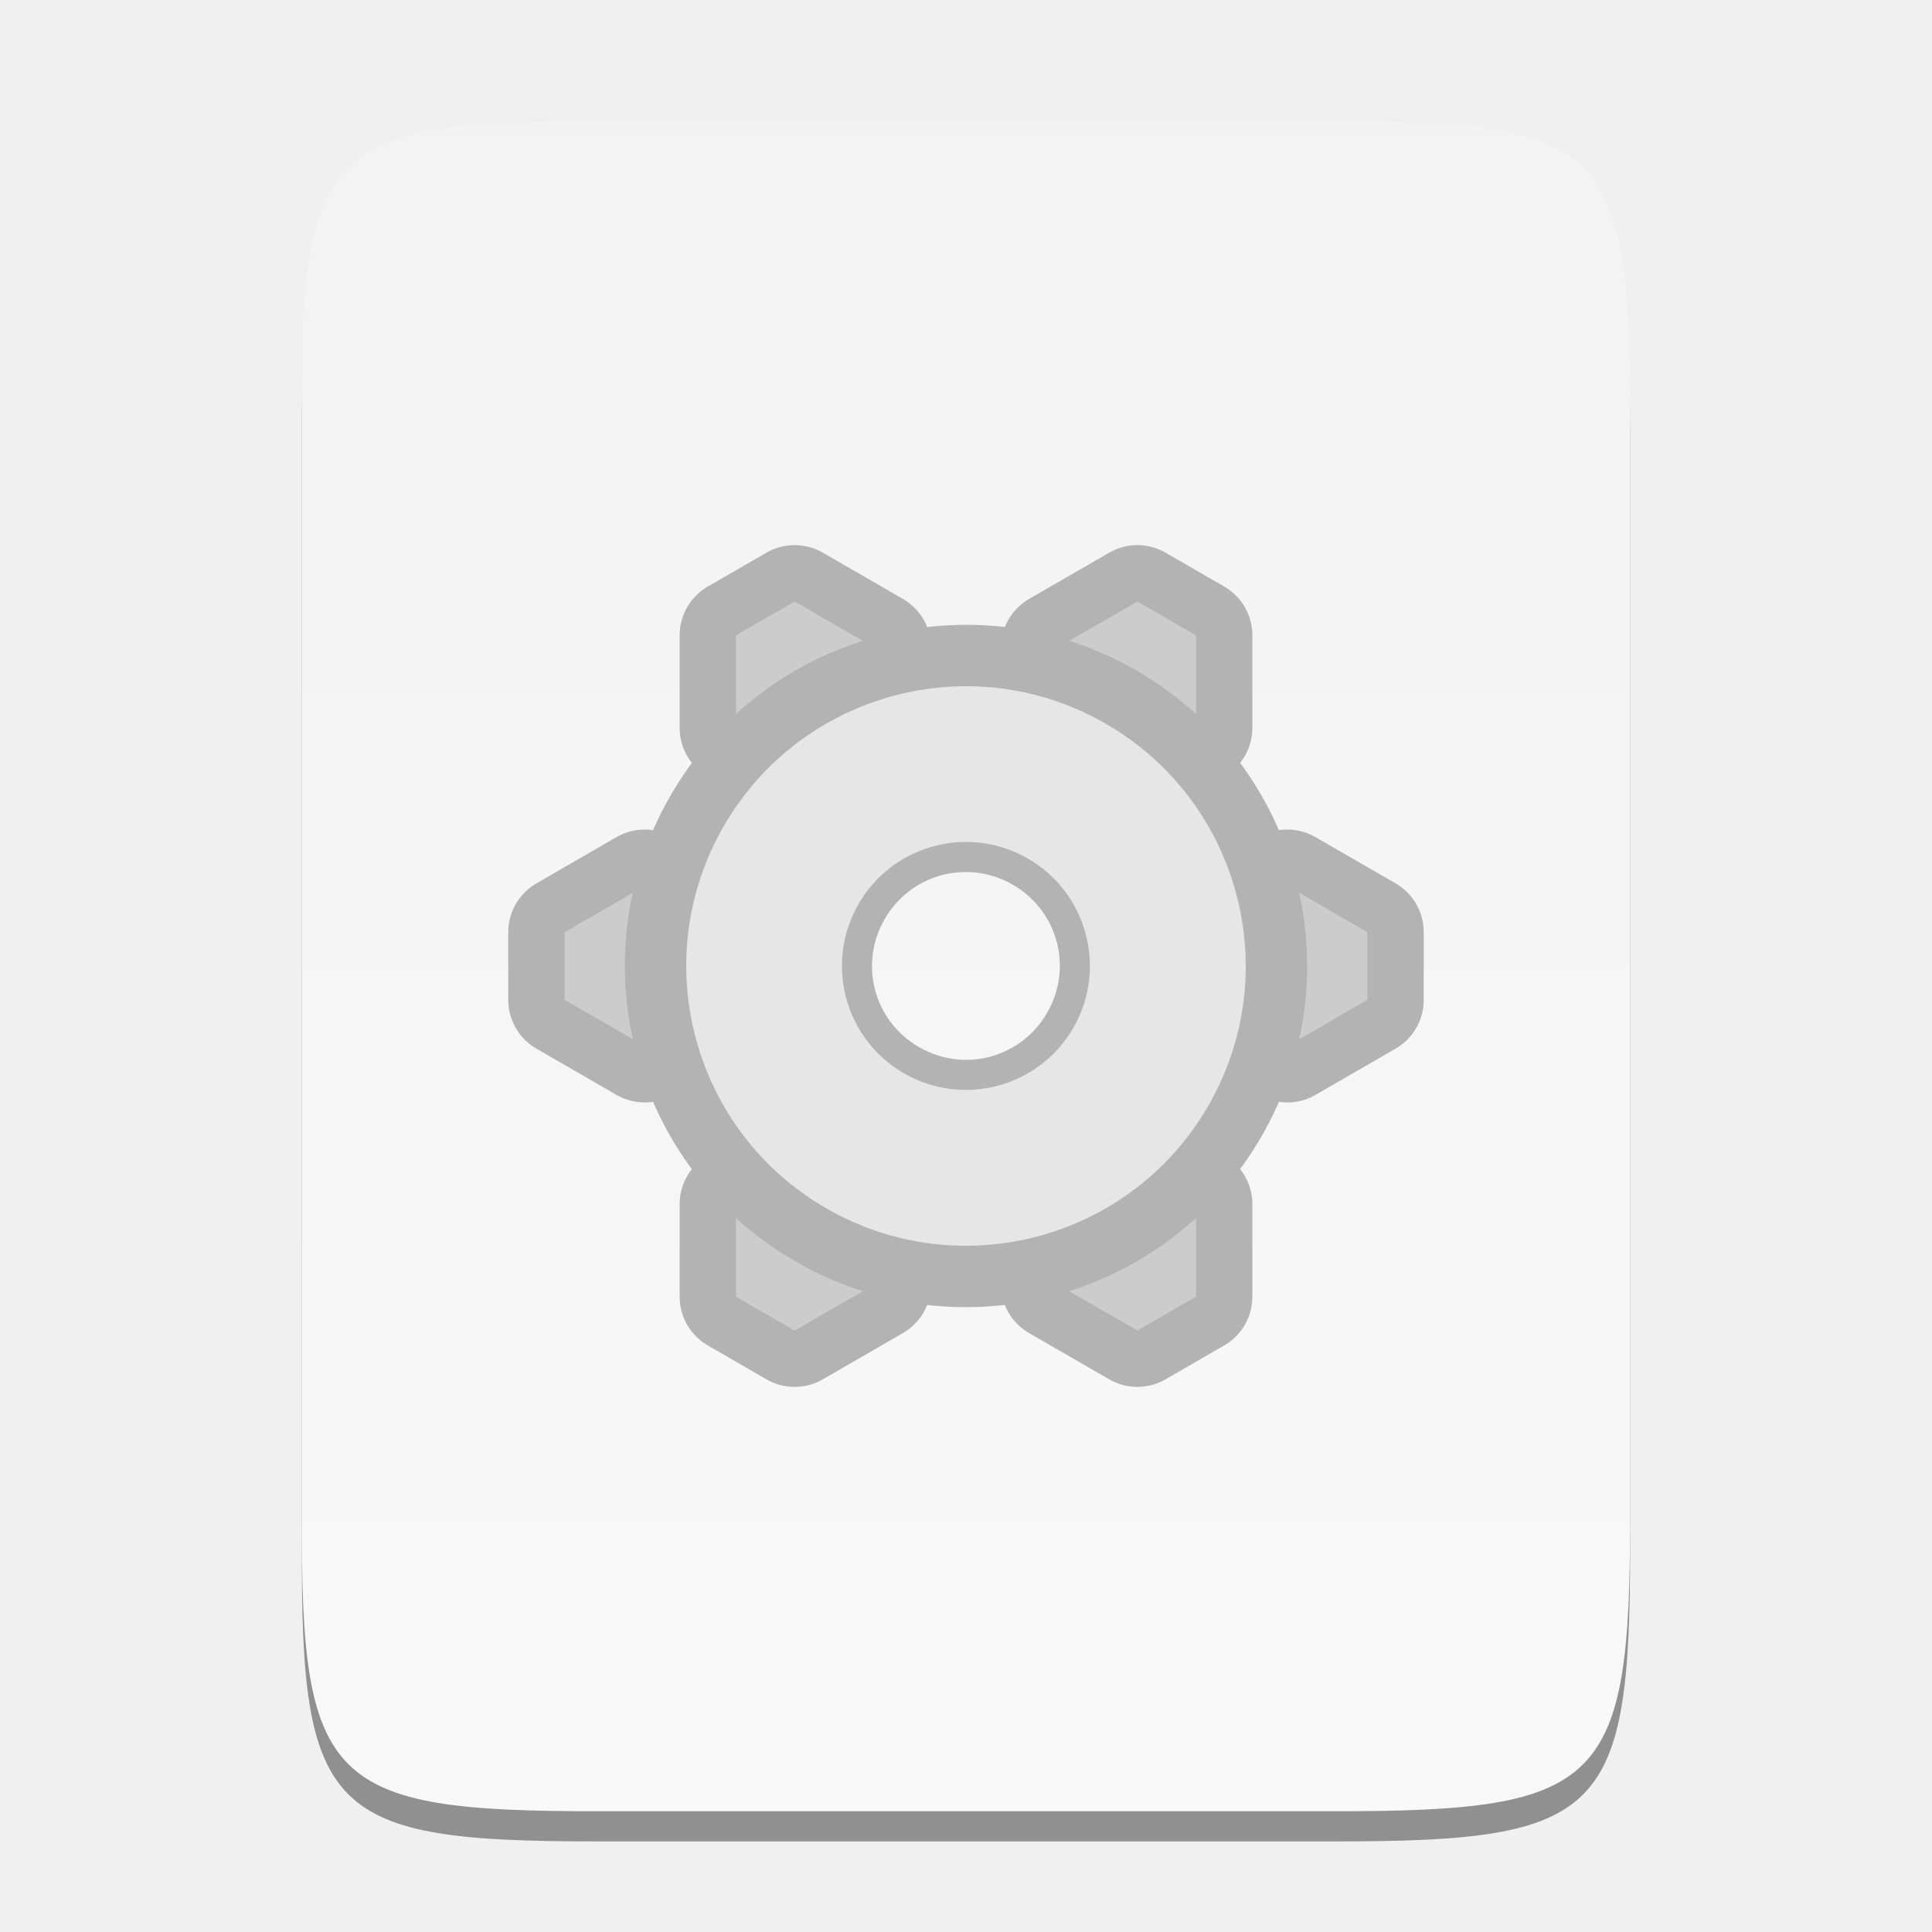
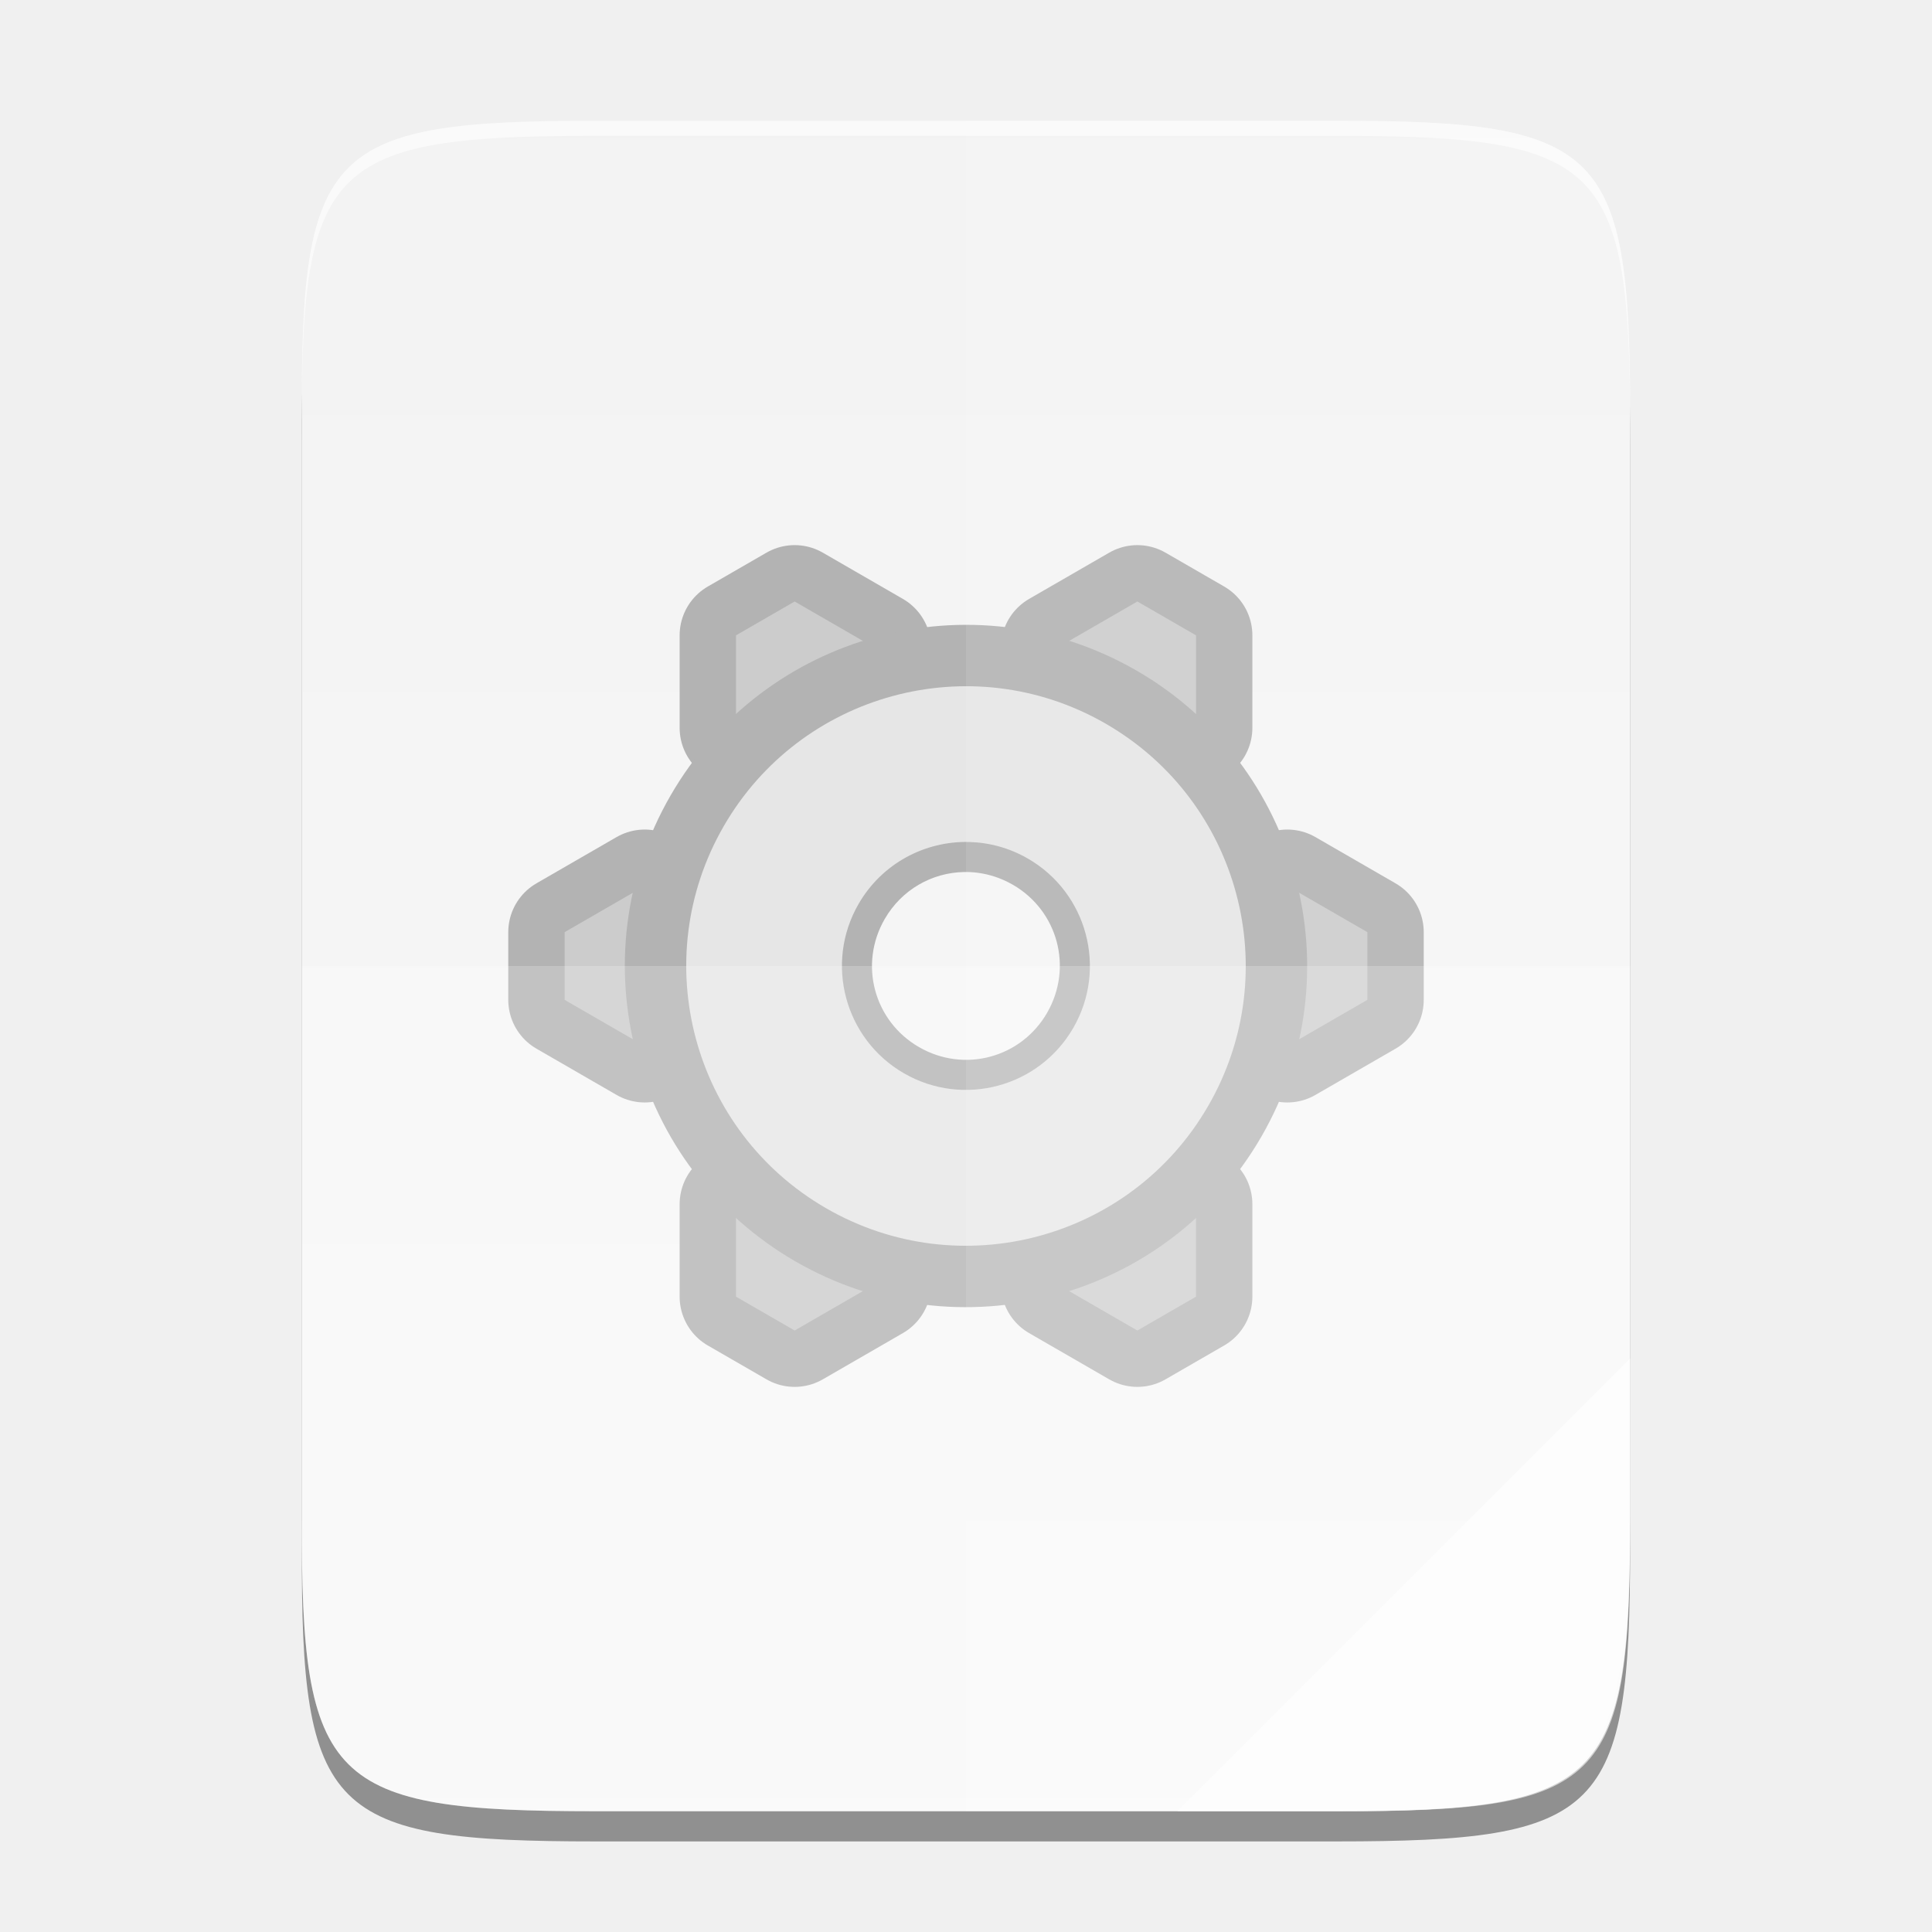
<svg xmlns="http://www.w3.org/2000/svg" xmlns:xlink="http://www.w3.org/1999/xlink" width="256" height="256" id="svg11300" version="1.0" style="display:inline;enable-background:new">
  <defs id="defs3">
    <linearGradient gradientUnits="userSpaceOnUse" y2="401.584" x2="-36.383" y1="401.584" x1="529.655" id="linearGradient4226" xlink:href="#linearGradient4338" gradientTransform="matrix(0,-0.4531241,0.4530981,0,2.044161,239.9996)" />
    <linearGradient id="linearGradient4338">
      <stop style="stop-color:#f2f2f2;stop-opacity:1" offset="0" id="stop4340" />
      <stop style="stop-color:#f9f9f9;stop-opacity:1" offset="1" id="stop4342" />
    </linearGradient>
  </defs>
  <g style="display:inline" id="layer1">
    <g id="g863" style="display:inline;opacity:0.4">
      <path style="color:#000000;display:inline;overflow:visible;visibility:visible;fill:#000000;fill-opacity:1;fill-rule:nonzero;stroke:none;stroke-width:1;marker:none;enable-background:accumulate" d="m 78.926,20 c -35.296,0 -39.093,3.625 -38.92,38.993 v 73.006 73.006 c -0.173,35.368 3.625,38.993 38.92,38.993 H 177.08 C 212.375,244 216,240.375 216,205.006 V 132 58.993 C 216,23.625 212.375,20 177.08,20 Z" id="path861" />
    </g>
    <g id="layer2" style="display:inline">
      <path style="color:#000000;display:inline;overflow:visible;visibility:visible;fill:url(#linearGradient4226);fill-opacity:1;fill-rule:nonzero;stroke:none;stroke-width:1;marker:none;enable-background:accumulate" d="m 78.926,16 c -35.296,0 -39.093,3.625 -38.92,38.993 v 73.006 73.006 c -0.173,35.368 3.625,38.993 38.92,38.993 H 177.08 C 212.375,240 216,236.375 216,201.006 V 128 54.993 C 216,19.625 212.375,16 177.08,16 Z" id="rect4158" />
    </g>
    <g id="layer8" style="display:inline;opacity:1">
      <g id="g913">
        <g id="g900">
          <path id="path1891" style="fill:#cccccc;fill-opacity:1;stroke:#b3b3b3;stroke-width:14.939;stroke-linecap:butt;stroke-linejoin:round;stroke-miterlimit:4;stroke-dasharray:none;stroke-opacity:1;paint-order:stroke fill markers" d="m 150.707,79.701 -10.612,6.127 18.381,10.612 7e-5,-12.254 z" />
          <path id="path1893" style="fill:#cccccc;fill-opacity:1;stroke:#b3b3b3;stroke-width:14.939;stroke-linecap:butt;stroke-linejoin:round;stroke-miterlimit:4;stroke-dasharray:none;stroke-opacity:1;paint-order:stroke fill markers" d="m 97.525,171.814 5.8e-5,-12.254 18.381,10.612 -10.612,6.127 z" />
          <path id="path1895" style="fill:#cccccc;fill-opacity:1;stroke:#b3b3b3;stroke-width:14.939;stroke-linecap:butt;stroke-linejoin:round;stroke-miterlimit:4;stroke-dasharray:none;stroke-opacity:1;paint-order:stroke fill markers" d="m 181.182,123.515 -10.612,-6.127 -10e-6,21.225 10.612,-6.127 z" />
          <path id="path1897" style="fill:#cccccc;fill-opacity:1;stroke:#b3b3b3;stroke-width:14.939;stroke-linecap:butt;stroke-linejoin:round;stroke-miterlimit:4;stroke-dasharray:none;stroke-opacity:1;paint-order:stroke fill markers" d="m 74.818,123.515 10.612,-6.127 -6e-6,21.225 -10.612,-6.127 z" />
          <path id="path1899" style="fill:#cccccc;fill-opacity:1;stroke:#b3b3b3;stroke-width:14.939;stroke-linecap:butt;stroke-linejoin:round;stroke-miterlimit:4;stroke-dasharray:none;stroke-opacity:1;paint-order:stroke fill markers" d="m 158.475,171.814 -5e-5,-12.254 -18.381,10.612 10.612,6.127 z" />
          <path id="path1901" style="fill:#cccccc;fill-opacity:1;stroke:#b3b3b3;stroke-width:14.939;stroke-linecap:butt;stroke-linejoin:round;stroke-miterlimit:4;stroke-dasharray:none;stroke-opacity:1;paint-order:stroke fill markers" d="m 105.294,79.701 10.612,6.127 -18.381,10.612 -6.7e-5,-12.254 z" />
        </g>
        <g id="g874">
          <path id="path1905-0" style="fill:#b3b3b3;fill-opacity:1;stroke:none;stroke-width:8.726;stroke-linecap:square;stroke-linejoin:round;stroke-miterlimit:4;stroke-dasharray:none;paint-order:stroke fill markers" d="M 150.337,88.705 A 45.2,45.2 89.918 0 0 88.856,105.401 45.2,45.2 89.918 0 0 105.4,167.144 45.2,45.2 89.918 0 0 167.144,150.6 45.2,45.2 89.918 0 0 150.6,88.856 45.2,45.2 89.918 0 0 150.337,88.705 Z m -13.328,23.621 a 18.08,18.08 89.918 0 1 0.031,0.018 18.08,18.08 89.918 0 1 6.618,24.698 18.08,18.08 89.918 0 1 -24.698,6.618 18.08,18.08 89.918 0 1 -6.618,-24.698 18.08,18.08 89.918 0 1 24.667,-6.635 z" />
          <path id="path1907" style="fill:#e6e6e6;fill-opacity:1;stroke:none;stroke-width:7.156;stroke-linecap:square;stroke-linejoin:round;stroke-miterlimit:4;stroke-dasharray:none;paint-order:stroke fill markers" d="m 146.316,95.778 a 37.064,37.064 6.205 0 0 -50.415,13.691 37.064,37.064 6.205 0 0 13.566,50.63 37.064,37.064 6.205 0 0 50.63,-13.566 37.064,37.064 6.205 0 0 -13.566,-50.63 37.064,37.064 6.205 0 0 -0.215,-0.124 z m -10.929,19.369 a 14.826,14.825 6.811 0 1 0.027,0.016 14.826,14.825 6.811 0 1 5.427,20.252 14.826,14.825 6.811 0 1 -20.252,5.426 14.826,14.825 6.811 0 1 -5.427,-20.252 14.826,14.825 6.811 0 1 20.227,-5.441 z" />
          <path id="path1029" style="color:#000000;font-style:normal;font-variant:normal;font-weight:normal;font-stretch:normal;font-size:medium;line-height:normal;font-family:sans-serif;font-variant-ligatures:normal;font-variant-position:normal;font-variant-caps:normal;font-variant-numeric:normal;font-variant-alternates:normal;font-variant-east-asian:normal;font-feature-settings:normal;font-variation-settings:normal;text-indent:0;text-align:start;text-decoration:none;text-decoration-line:none;text-decoration-style:solid;text-decoration-color:#000000;letter-spacing:normal;word-spacing:normal;text-transform:none;writing-mode:lr-tb;direction:ltr;text-orientation:mixed;dominant-baseline:auto;baseline-shift:baseline;text-anchor:start;white-space:normal;shape-padding:0;shape-margin:0;inline-size:0;clip-rule:nonzero;display:inline;overflow:visible;visibility:visible;isolation:auto;mix-blend-mode:normal;color-interpolation:sRGB;color-interpolation-filters:linearRGB;solid-color:#000000;solid-opacity:1;vector-effect:none;fill:#b3b3b3;fill-opacity:1;fill-rule:nonzero;stroke:none;stroke-width:3.024;stroke-linecap:square;stroke-linejoin:round;stroke-miterlimit:4;stroke-dasharray:none;stroke-dashoffset:0;stroke-opacity:1;paint-order:stroke fill markers;color-rendering:auto;image-rendering:auto;shape-rendering:auto;text-rendering:auto;enable-background:accumulate;stop-color:#000000" d="m 128.409,111.567 c -5.818,-0.143 -11.531,2.817 -14.645,8.211 -4.536,7.856 -1.844,17.902 6.012,22.438 7.856,4.536 17.903,1.844 22.439,-6.012 4.536,-7.856 1.844,-17.902 -6.012,-22.438 l -0.028,-0.017 h -0.002 c -2.454,-1.41 -5.12,-2.116 -7.764,-2.181 z m -0.713,3.981 c 0.598,-0.013 1.198,0.017 1.798,0.092 1.6,0.201 3.187,0.719 4.683,1.578 0.007,0.004 0.016,0.006 0.023,0.011 5.984,3.455 8.003,10.989 4.548,16.973 -3.455,5.984 -10.989,8.002 -16.973,4.547 -5.984,-3.455 -8.002,-10.989 -4.547,-16.973 2.264,-3.921 6.282,-6.138 10.467,-6.228 z" />
        </g>
      </g>
    </g>
-     <g id="layer5" style="display:none">
+     <g id="layer5" style="display:inline">
      <path style="color:#000000;display:inline;overflow:visible;visibility:visible;opacity:0.1;fill:#ffffff;fill-opacity:1;fill-rule:nonzero;stroke:none;stroke-width:1;marker:none;enable-background:accumulate" d="m 128.003,16 v 224 h 49.077 c 35.296,0 38.002,-3.637 38.921,-38.993 V 128 54.993 C 216,19.625 212.375,16 177.079,16 Z" id="path4231" />
      <path style="color:#000000;display:inline;overflow:visible;visibility:visible;opacity:0.2;fill:#ffffff;fill-opacity:1;fill-rule:nonzero;stroke:none;stroke-width:1;marker:none;enable-background:accumulate" d="m 40.005,128 v 73.007 c -0.173,35.368 3.625,38.993 38.921,38.993 h 98.153 c 35.296,0 38.002,-3.637 38.921,-38.993 v -73.007 z" id="path4255" />
      <path style="color:#000000;display:inline;overflow:visible;visibility:visible;opacity:0.6;fill:#ffffff;fill-opacity:1;fill-rule:nonzero;stroke:none;stroke-width:8;stroke-linecap:butt;stroke-linejoin:miter;stroke-miterlimit:4;stroke-dasharray:none;stroke-dashoffset:0;stroke-opacity:1;marker:none;enable-background:accumulate" d="M 156.002,240 216,180 v 22.484 c -0.052,33.996 -3.803,37.516 -38.173,37.516 z" id="path4254" />
      <path style="color:#000000;display:inline;overflow:visible;visibility:visible;opacity:0.6;fill:#ffffff;fill-opacity:1;fill-rule:nonzero;stroke:none;stroke-width:1;marker:none;enable-background:accumulate" d="m 78.926,16 c -35.296,0 -39.094,3.626 -38.921,38.994 v 2 C 39.832,21.626 43.63,18 78.926,18 H 177.079 C 212.375,18 216,21.626 216,56.994 V 54.994 C 216,19.626 212.375,16 177.079,16 Z" id="path931-3" />
    </g>
  </g>
</svg>
